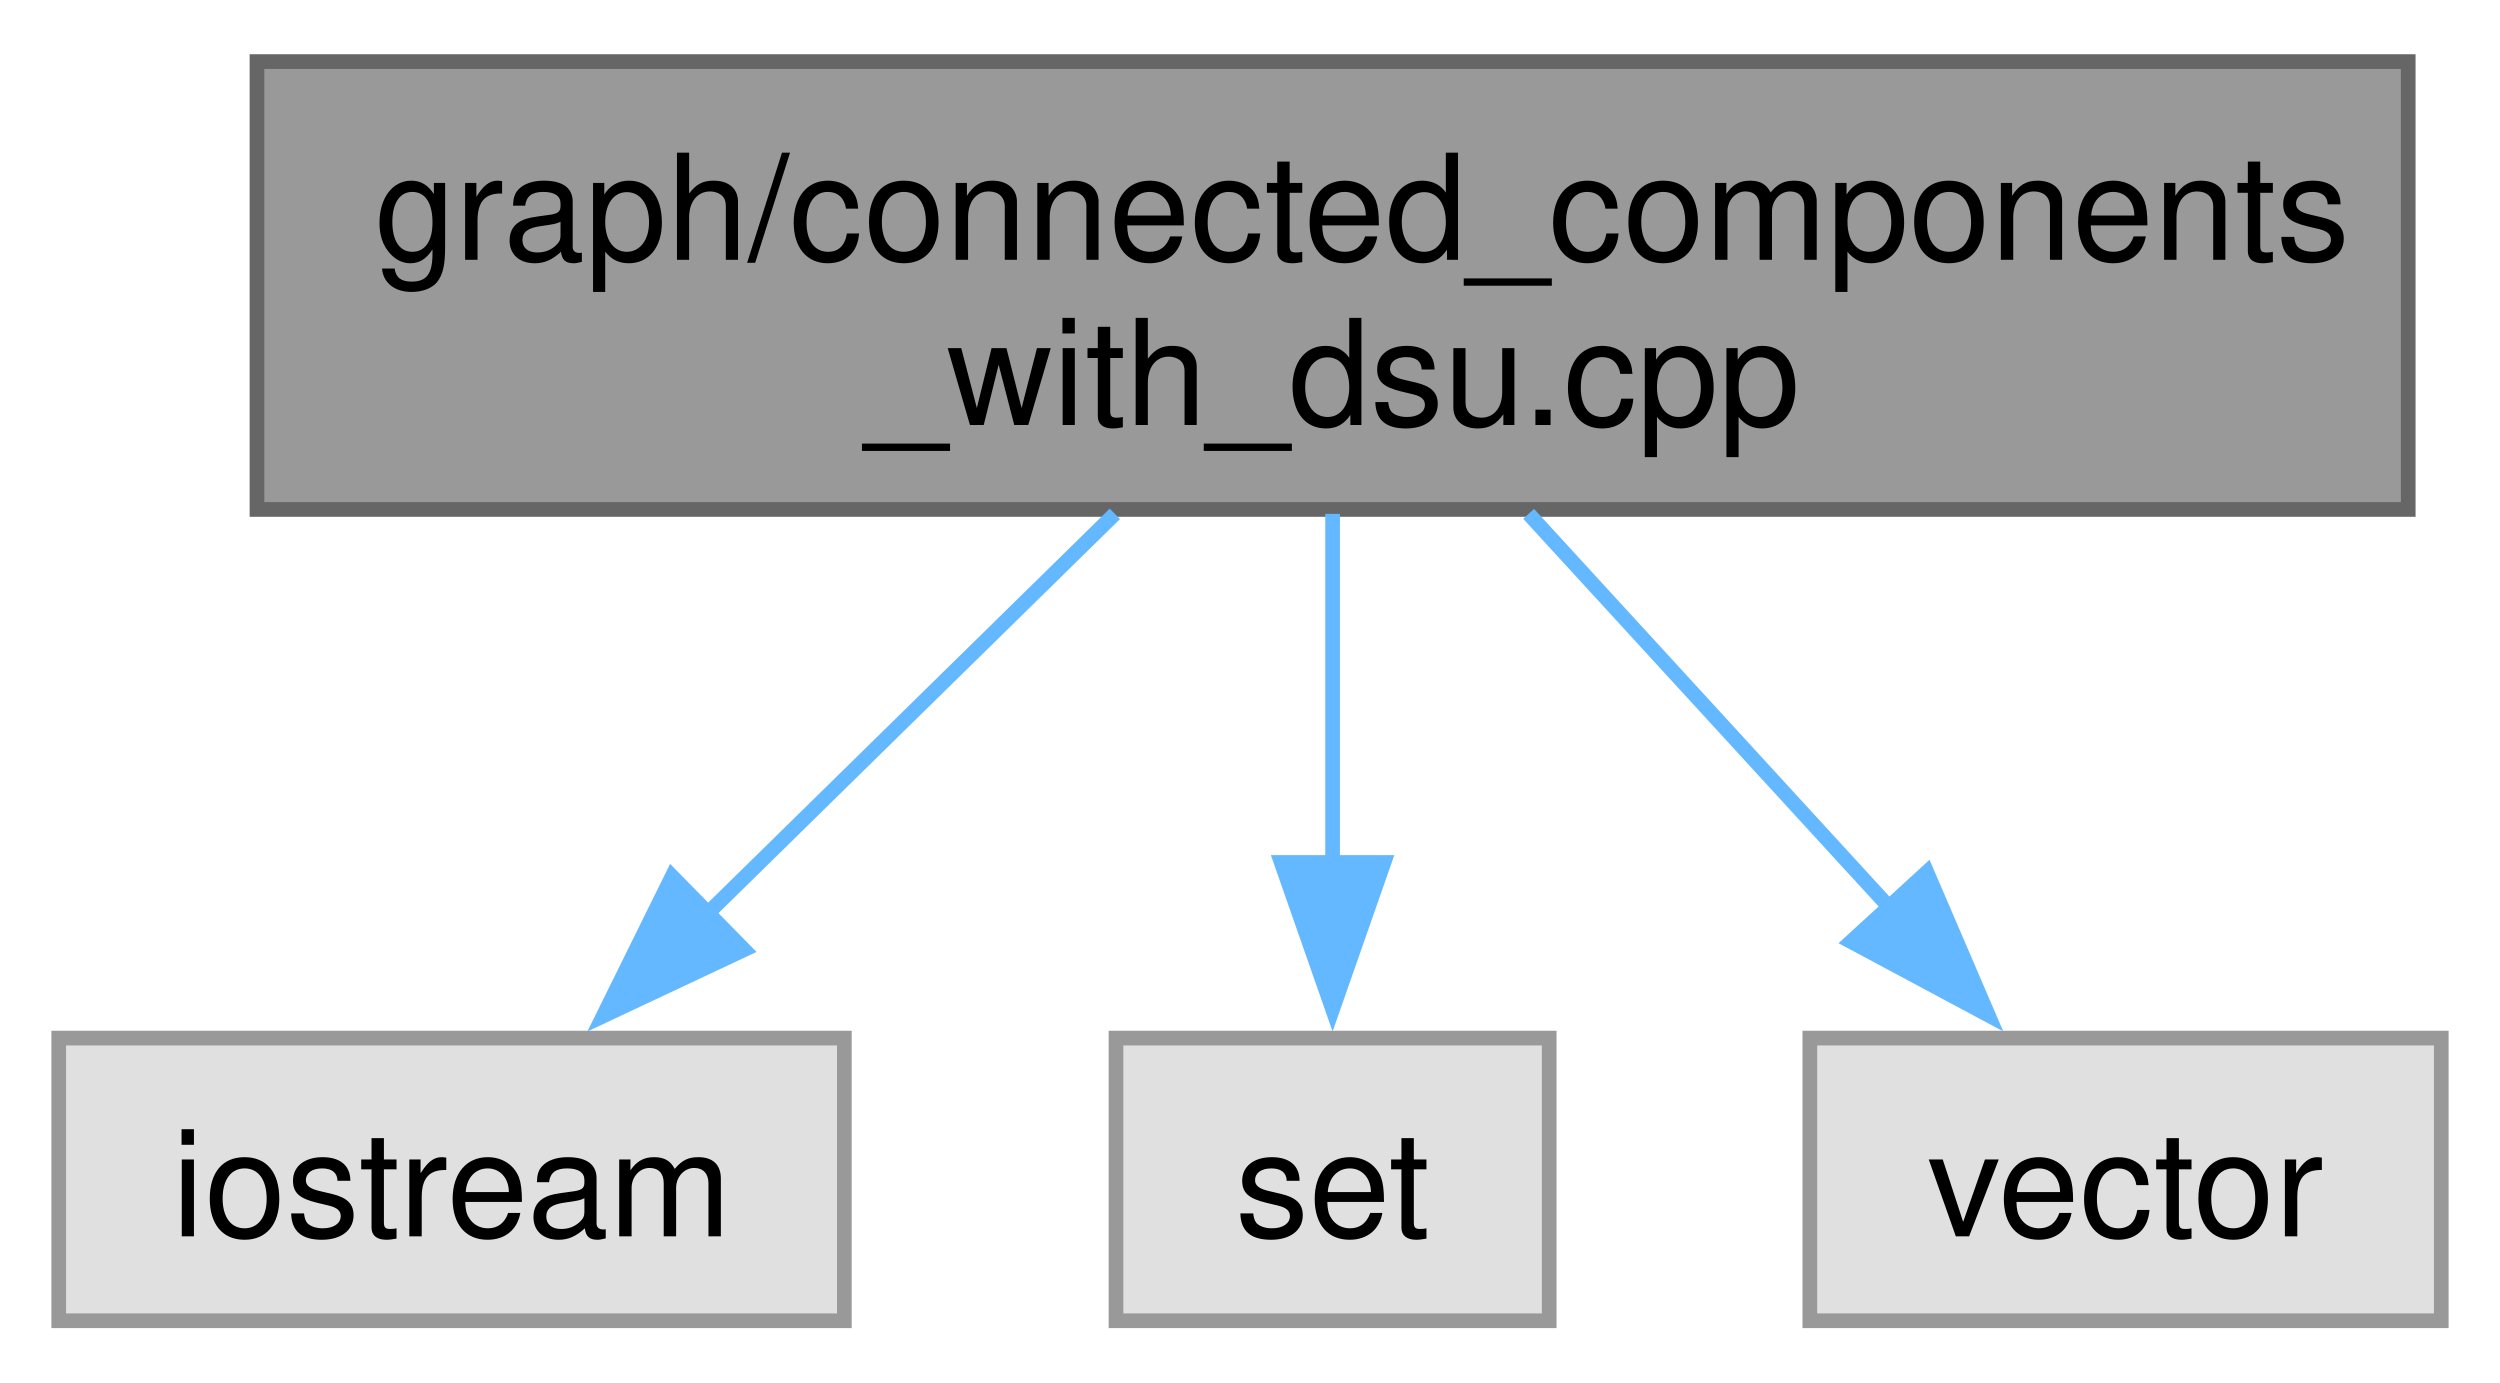
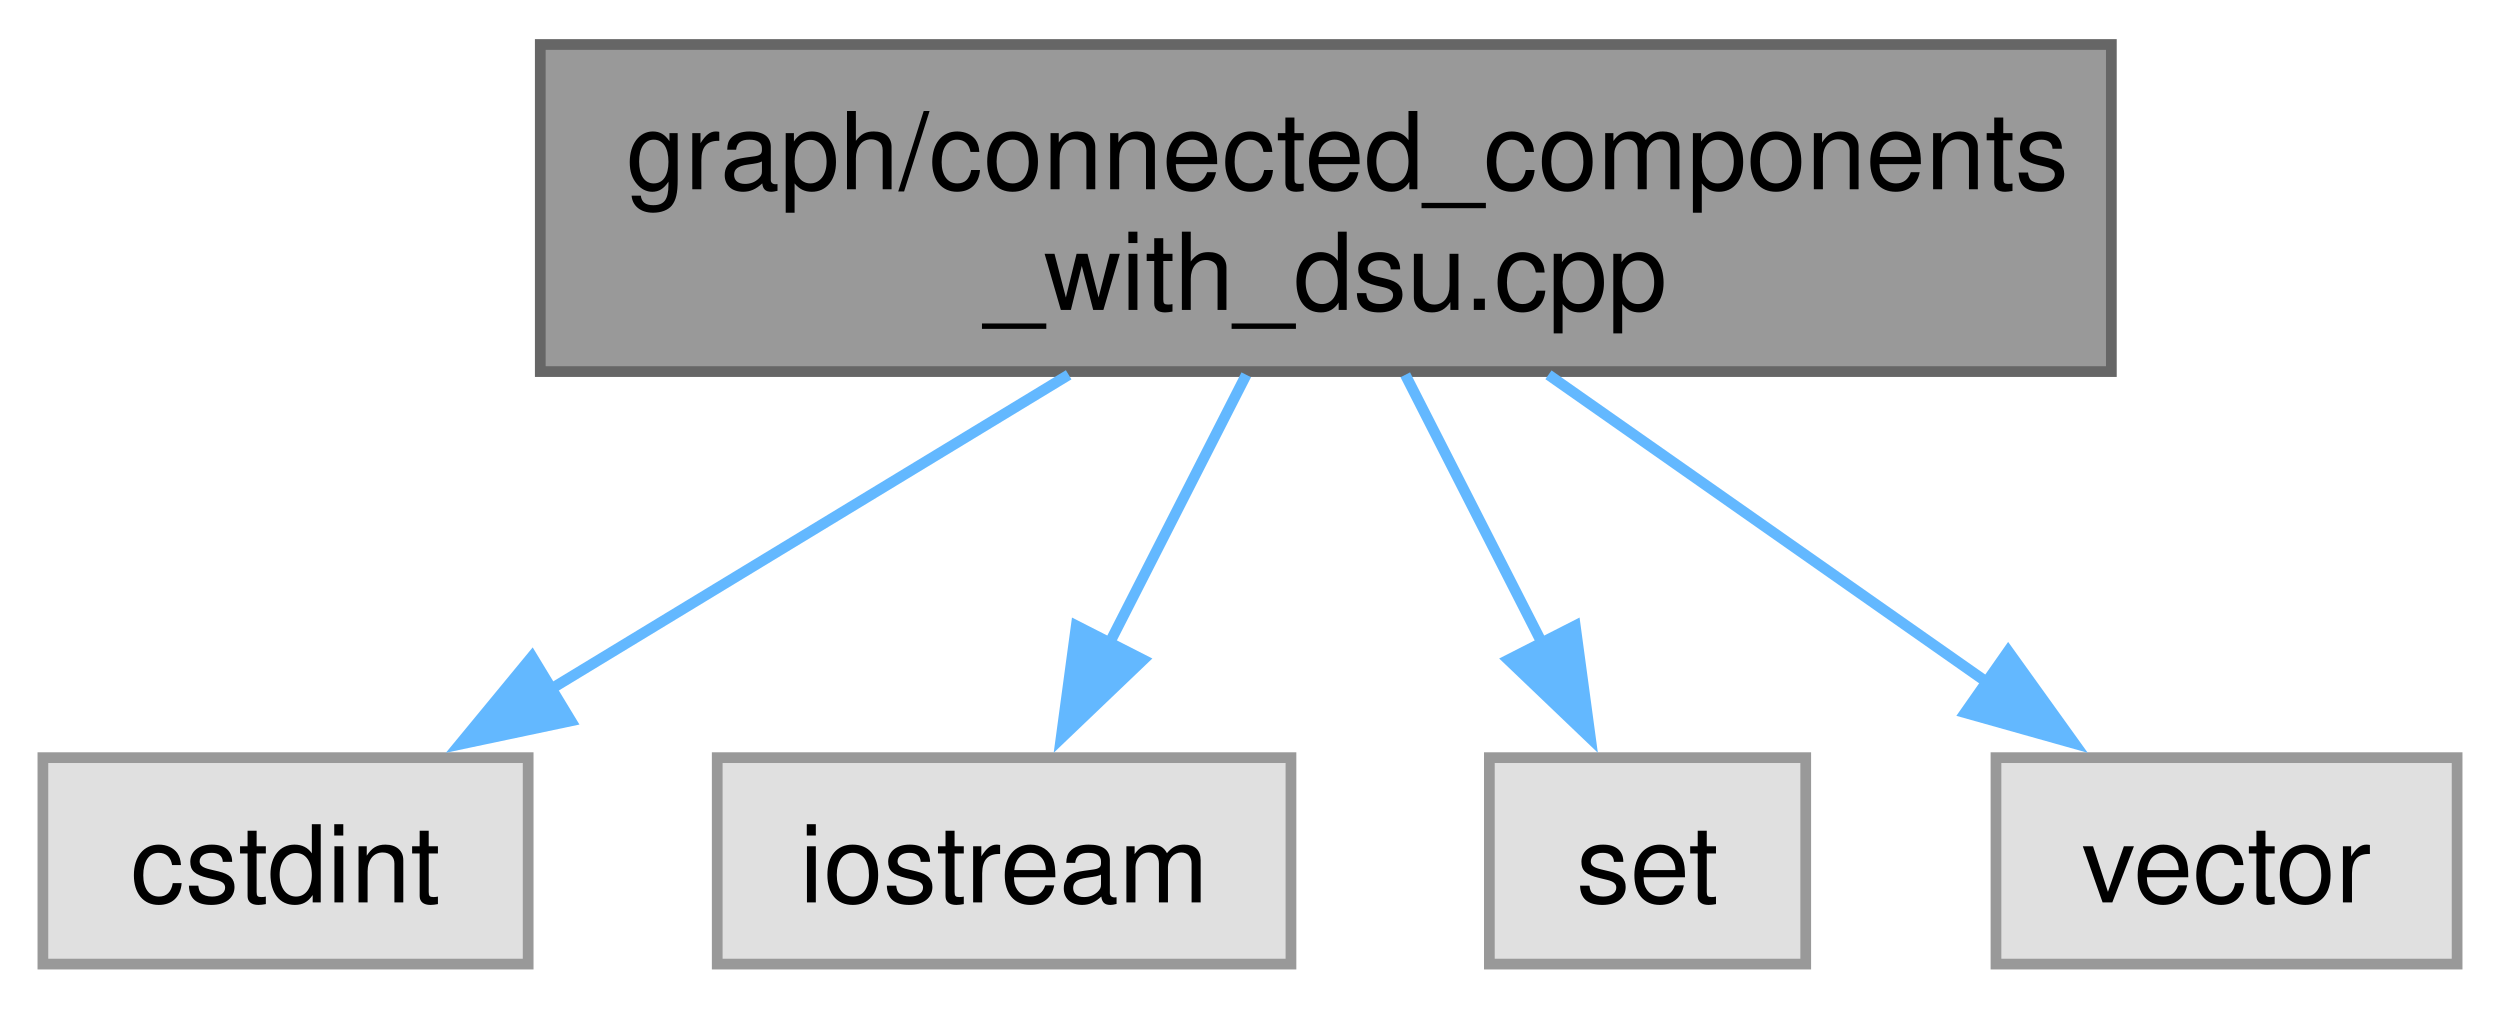
- <svg xmlns="http://www.w3.org/2000/svg" xmlns:xlink="http://www.w3.org/1999/xlink" width="170pt" height="94pt" viewBox="0.00 0.00 170.25 93.75">
+ <svg xmlns="http://www.w3.org/2000/svg" xmlns:xlink="http://www.w3.org/1999/xlink" width="233pt" height="94pt" viewBox="0.00 0.00 233.12 93.75">
  <g id="graph0" class="graph" transform="scale(1 1) rotate(0) translate(4 89.75)">
    <g id="Node000001" class="node">
      <g id="a_Node000001">
        <a xlink:title="Disjoint union">
-           <polygon fill="#999999" stroke="#666666" points="160,-85.75 13.5,-85.75 13.5,-55.25 160,-55.25 160,-85.75" />
-           <text text-anchor="start" x="21.5" y="-72.25" font-family="Helvetica,sans-Serif" font-size="10.00">graph/connected_components</text>
-           <text text-anchor="middle" x="86.75" y="-61" font-family="Helvetica,sans-Serif" font-size="10.00">_with_dsu.cpp</text>
+           <polygon fill="#999999" stroke="#666666" points="192.88,-85.75 46.38,-85.75 46.38,-55.25 192.88,-55.25 192.88,-85.75" />
+           <text text-anchor="start" x="54.38" y="-72.25" font-family="Helvetica,sans-Serif" font-size="10.00">graph/connected_components</text>
+           <text text-anchor="middle" x="119.62" y="-61" font-family="Helvetica,sans-Serif" font-size="10.00">_with_dsu.cpp</text>
        </a>
      </g>
    </g>
    <g id="Node000002" class="node">
      <g id="a_Node000002">
        <a xlink:title=" ">
-           <polygon fill="#e0e0e0" stroke="#999999" points="53.5,-19.25 0,-19.25 0,0 53.5,0 53.5,-19.25" />
-           <text text-anchor="middle" x="26.75" y="-5.75" font-family="Helvetica,sans-Serif" font-size="10.00">iostream</text>
+           <polygon fill="#e0e0e0" stroke="#999999" points="45.25,-19.25 0,-19.25 0,0 45.25,0 45.25,-19.25" />
+           <text text-anchor="middle" x="22.62" y="-5.75" font-family="Helvetica,sans-Serif" font-size="10.00">cstdint</text>
        </a>
      </g>
    </g>
    <g id="edge1_Node000001_Node000002" class="edge">
      <g id="a_edge1_Node000001_Node000002">
        <a xlink:title=" ">
-           <path fill="none" stroke="#63b8ff" d="M71.92,-54.95C63.49,-46.67 52.88,-36.27 44.07,-27.62" />
-           <polygon fill="#63b8ff" stroke="#63b8ff" points="46.67,-25.27 37.08,-20.76 41.77,-30.26 46.67,-25.27" />
+           <path fill="none" stroke="#63b8ff" d="M95.65,-54.95C80.88,-45.98 61.99,-34.52 47.13,-25.5" />
+           <polygon fill="#63b8ff" stroke="#63b8ff" points="49.24,-22.68 38.87,-20.49 45.61,-28.67 49.24,-22.68" />
        </a>
      </g>
    </g>
    <g id="Node000003" class="node">
      <g id="a_Node000003">
        <a xlink:title=" ">
-           <polygon fill="#e0e0e0" stroke="#999999" points="101.5,-19.25 72,-19.25 72,0 101.5,0 101.5,-19.25" />
-           <text text-anchor="middle" x="86.75" y="-5.75" font-family="Helvetica,sans-Serif" font-size="10.00">set</text>
+           <polygon fill="#e0e0e0" stroke="#999999" points="116.38,-19.25 62.88,-19.25 62.88,0 116.38,0 116.38,-19.25" />
+           <text text-anchor="middle" x="89.62" y="-5.75" font-family="Helvetica,sans-Serif" font-size="10.00">iostream</text>
        </a>
      </g>
    </g>
    <g id="edge2_Node000001_Node000003" class="edge">
      <g id="a_edge2_Node000001_Node000003">
        <a xlink:title=" ">
-           <path fill="none" stroke="#63b8ff" d="M86.75,-54.95C86.75,-47.71 86.75,-38.84 86.75,-30.94" />
-           <polygon fill="#63b8ff" stroke="#63b8ff" points="90.25,-31.21 86.75,-21.21 83.25,-31.21 90.25,-31.21" />
+           <path fill="none" stroke="#63b8ff" d="M112.21,-54.95C108.34,-47.36 103.57,-37.99 99.4,-29.82" />
+           <polygon fill="#63b8ff" stroke="#63b8ff" points="102.6,-28.37 94.94,-21.05 96.36,-31.55 102.6,-28.37" />
        </a>
      </g>
    </g>
    <g id="Node000004" class="node">
      <g id="a_Node000004">
        <a xlink:title=" ">
-           <polygon fill="#e0e0e0" stroke="#999999" points="162.25,-19.25 119.25,-19.25 119.25,0 162.25,0 162.25,-19.25" />
-           <text text-anchor="middle" x="140.75" y="-5.75" font-family="Helvetica,sans-Serif" font-size="10.00">vector</text>
+           <polygon fill="#e0e0e0" stroke="#999999" points="164.38,-19.25 134.88,-19.25 134.88,0 164.38,0 164.38,-19.25" />
+           <text text-anchor="middle" x="149.62" y="-5.75" font-family="Helvetica,sans-Serif" font-size="10.00">set</text>
        </a>
      </g>
    </g>
    <g id="edge3_Node000001_Node000004" class="edge">
      <g id="a_edge3_Node000001_Node000004">
        <a xlink:title=" ">
-           <path fill="none" stroke="#63b8ff" d="M100.1,-54.95C107.53,-46.84 116.83,-36.7 124.66,-28.16" />
-           <polygon fill="#63b8ff" stroke="#63b8ff" points="127.22,-30.55 131.4,-20.82 122.06,-25.82 127.22,-30.55" />
+           <path fill="none" stroke="#63b8ff" d="M127.04,-54.95C130.91,-47.36 135.68,-37.99 139.85,-29.82" />
+           <polygon fill="#63b8ff" stroke="#63b8ff" points="142.89,-31.55 144.31,-21.05 136.65,-28.37 142.89,-31.55" />
+         </a>
+       </g>
+     </g>
+     <g id="Node000005" class="node">
+       <g id="a_Node000005">
+         <a xlink:title=" ">
+           <polygon fill="#e0e0e0" stroke="#999999" points="225.12,-19.25 182.12,-19.25 182.12,0 225.12,0 225.12,-19.25" />
+           <text text-anchor="middle" x="203.62" y="-5.75" font-family="Helvetica,sans-Serif" font-size="10.00">vector</text>
+         </a>
+       </g>
+     </g>
+     <g id="edge4_Node000001_Node000005" class="edge">
+       <g id="a_edge4_Node000001_Node000005">
+         <a xlink:title=" ">
+           <path fill="none" stroke="#63b8ff" d="M140.39,-54.95C152.81,-46.24 168.59,-35.18 181.28,-26.28" />
+           <polygon fill="#63b8ff" stroke="#63b8ff" points="183.26,-29.18 189.44,-20.57 179.24,-23.44 183.26,-29.18" />
        </a>
      </g>
    </g>
  </g>
</svg>
